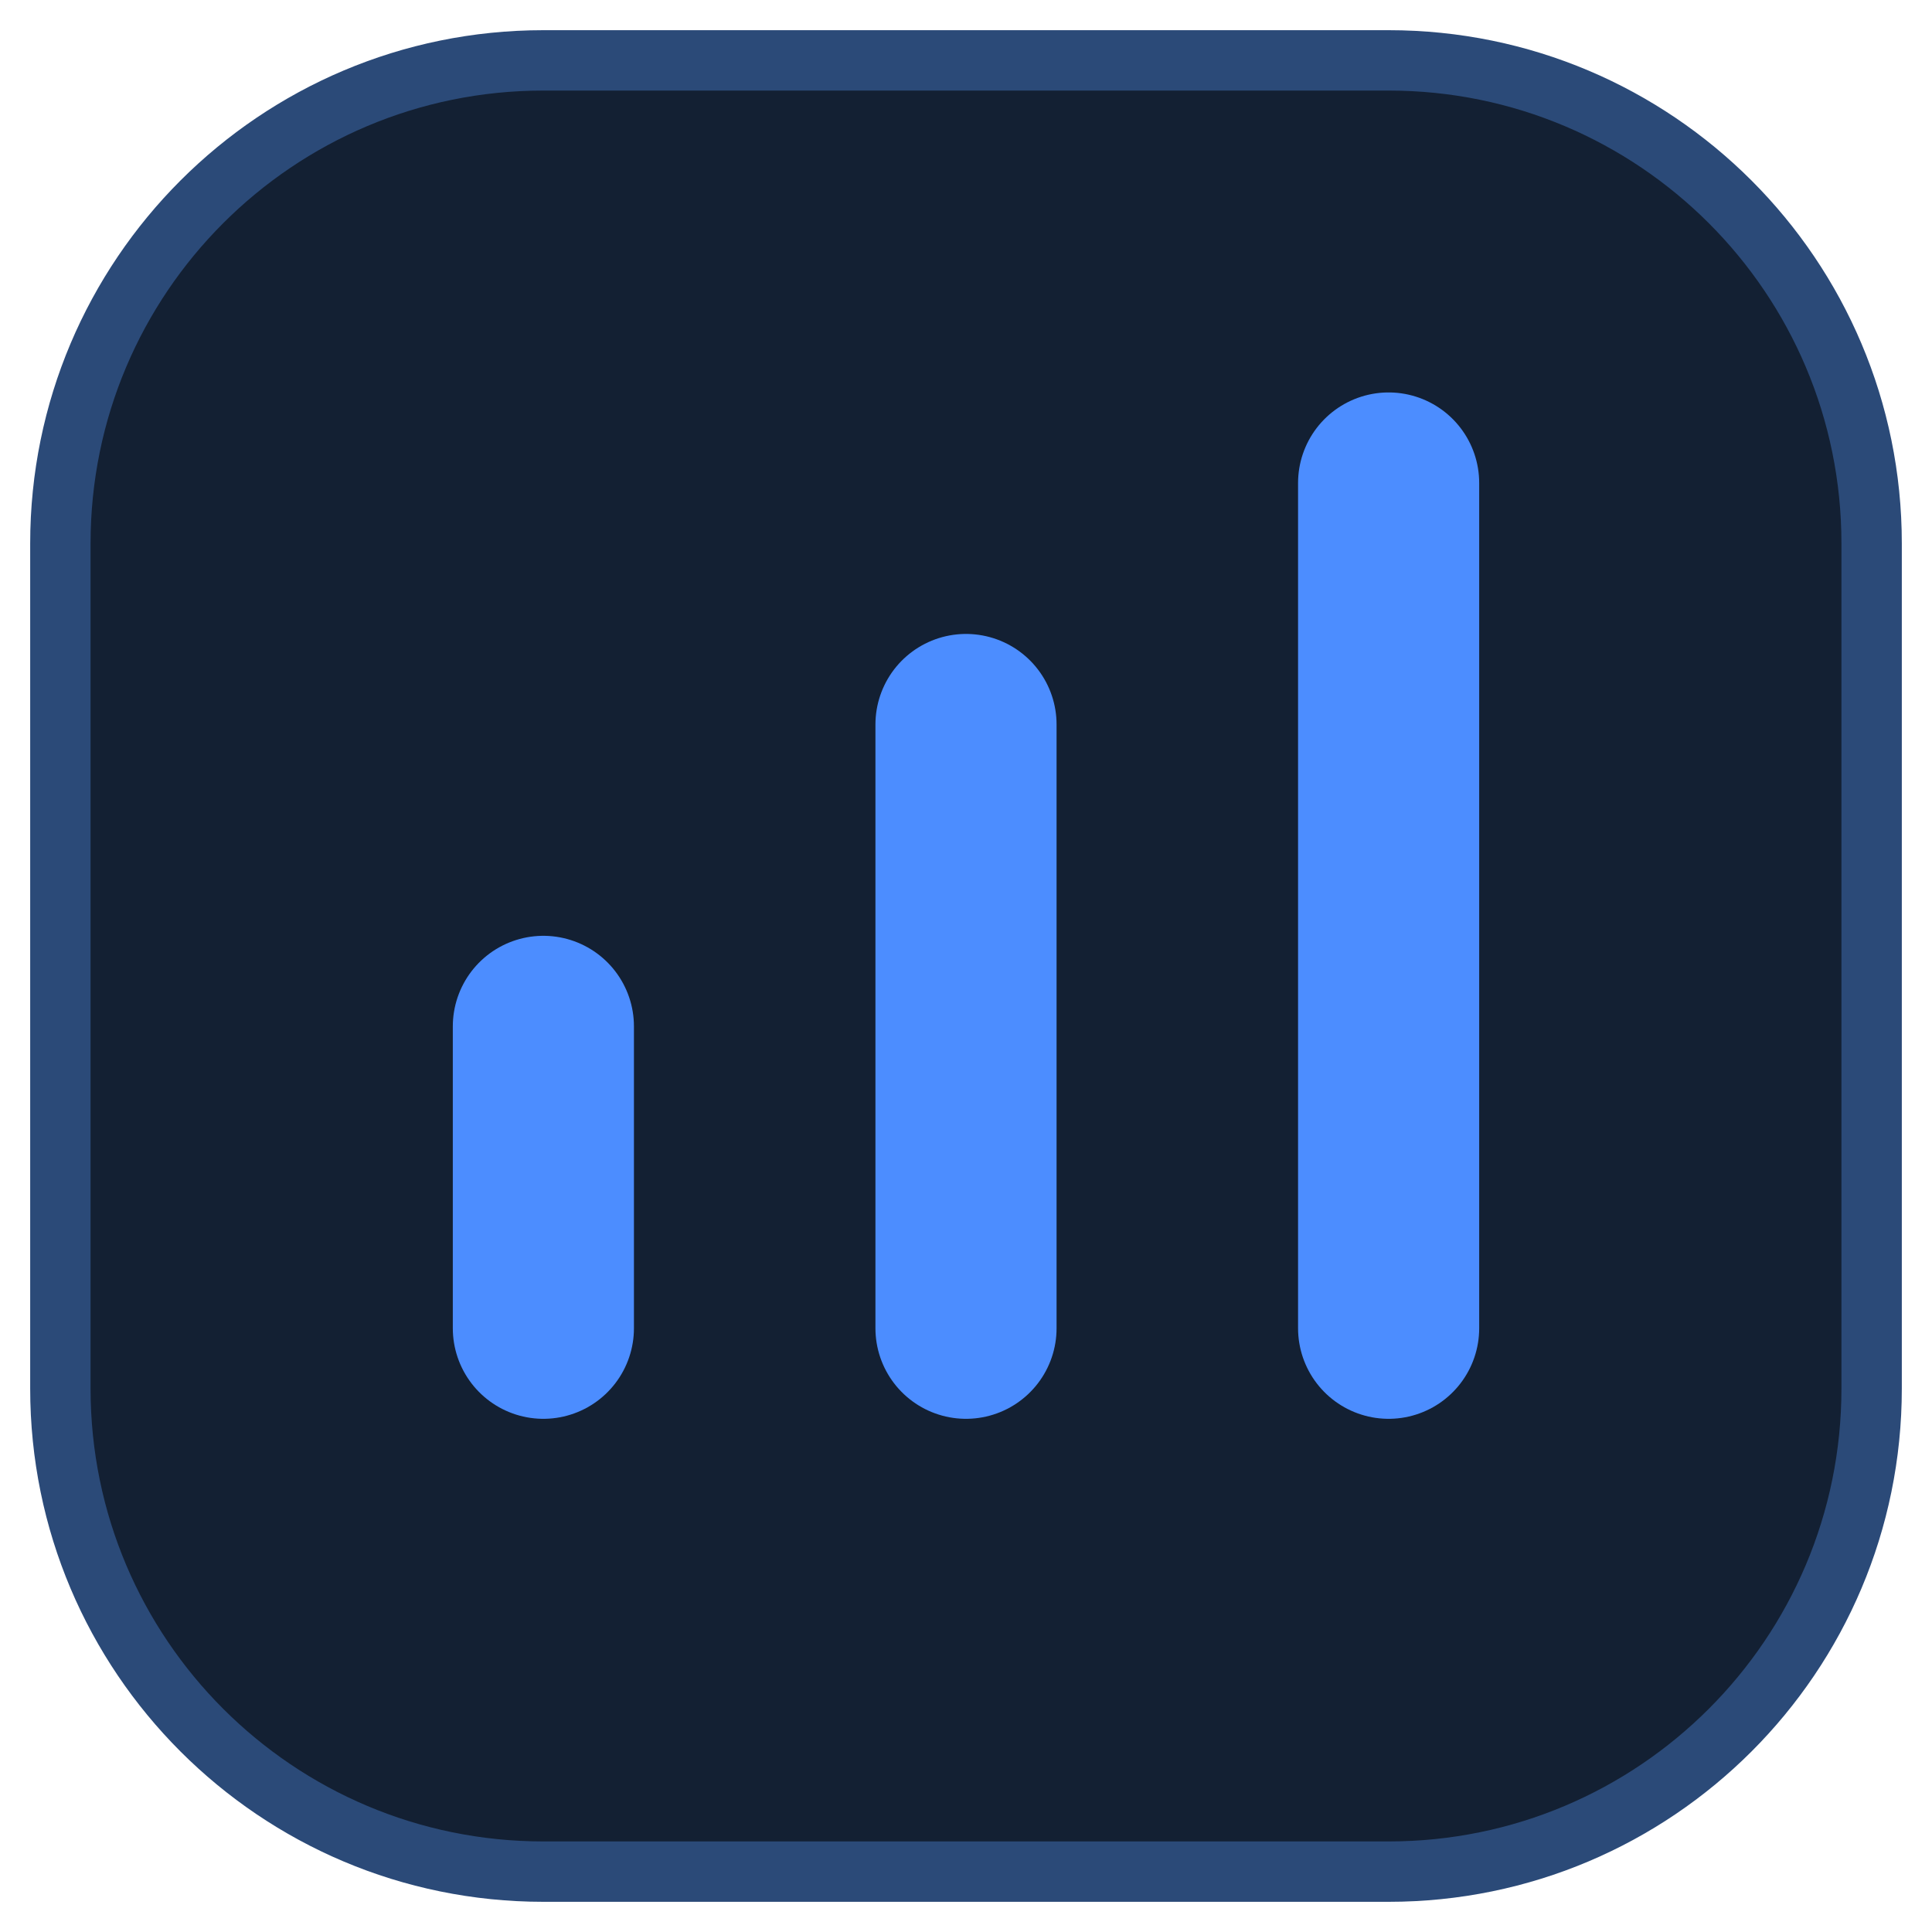
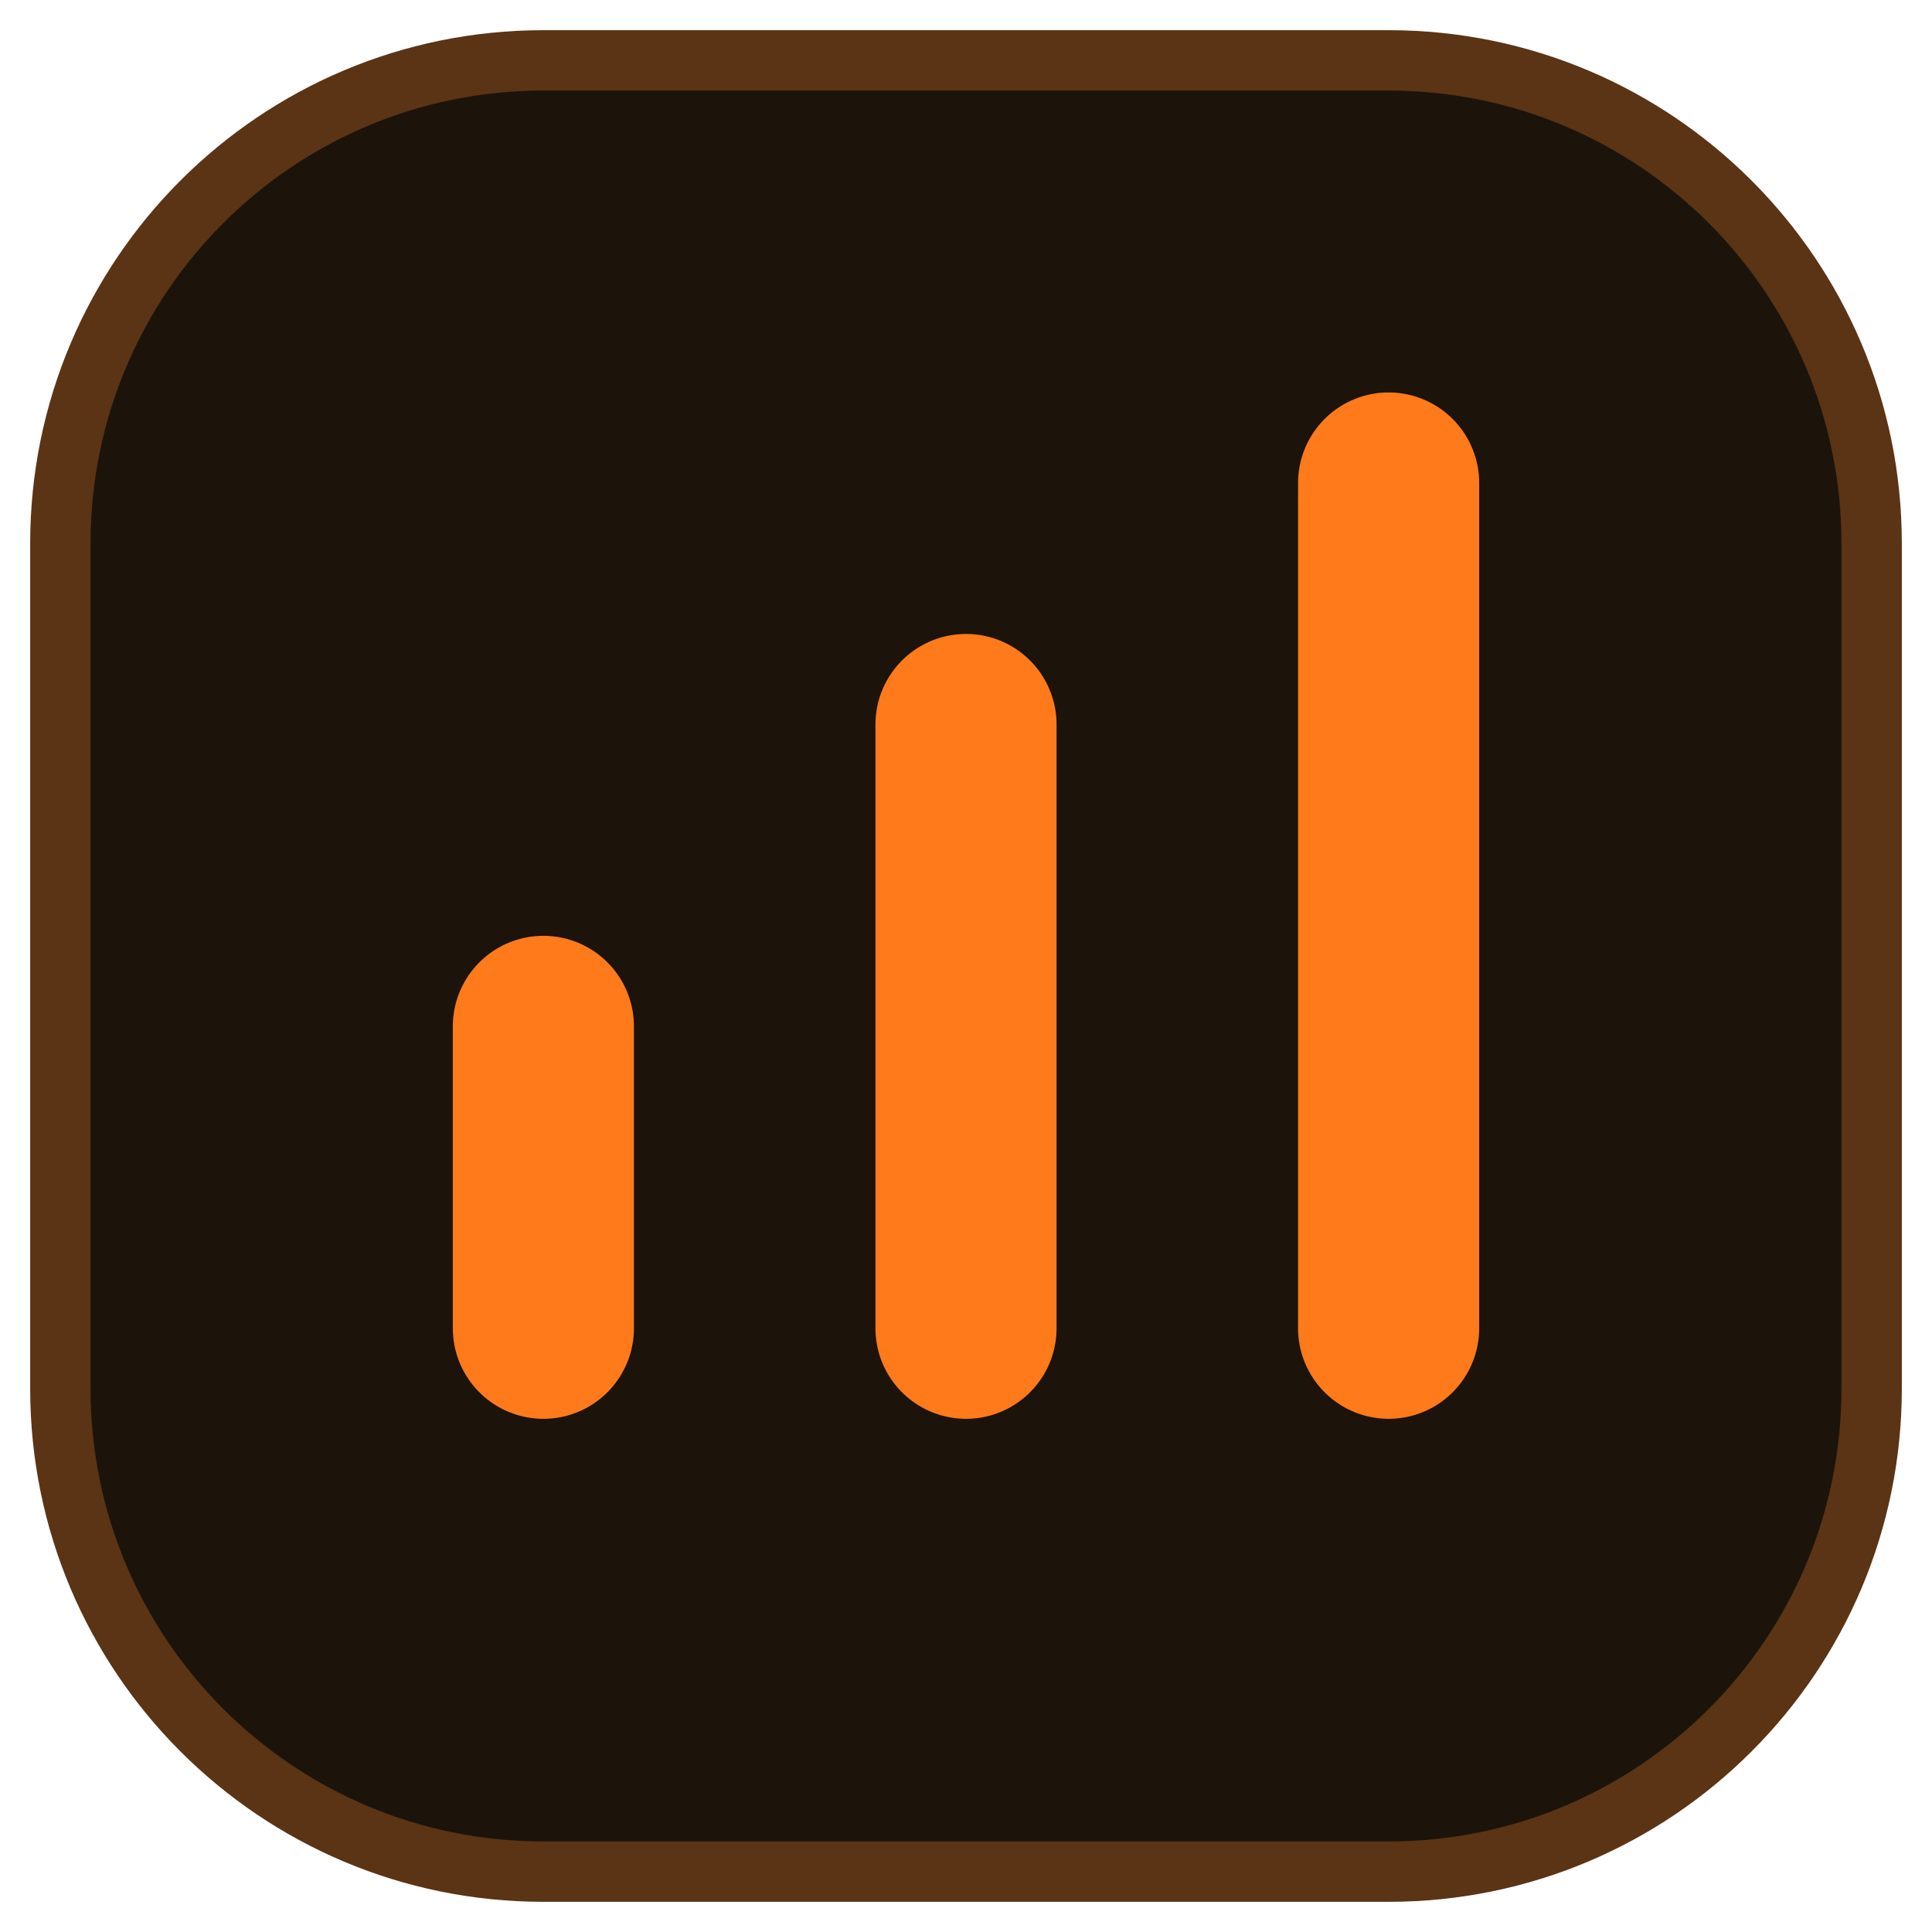
<svg xmlns="http://www.w3.org/2000/svg" width="32" height="32" viewBox="0 0 32 32" fill="none">
-   <rect x="1" y="1" width="30" height="30" rx="8" fill="#132033" stroke="#2b4a78" />
-   <path d="M9 22V17M16 22V12M23 22V8" stroke="#4c8dff" stroke-width="3" stroke-linecap="round" />
+   <rect x="1" y="1" width="30" height="30" rx="8" fill="#1c130b" stroke="#5a3415" />
+   <path d="M9 22V17M16 22V12M23 22V8" stroke="#ff7a1a" stroke-width="3" stroke-linecap="round" />
</svg>
